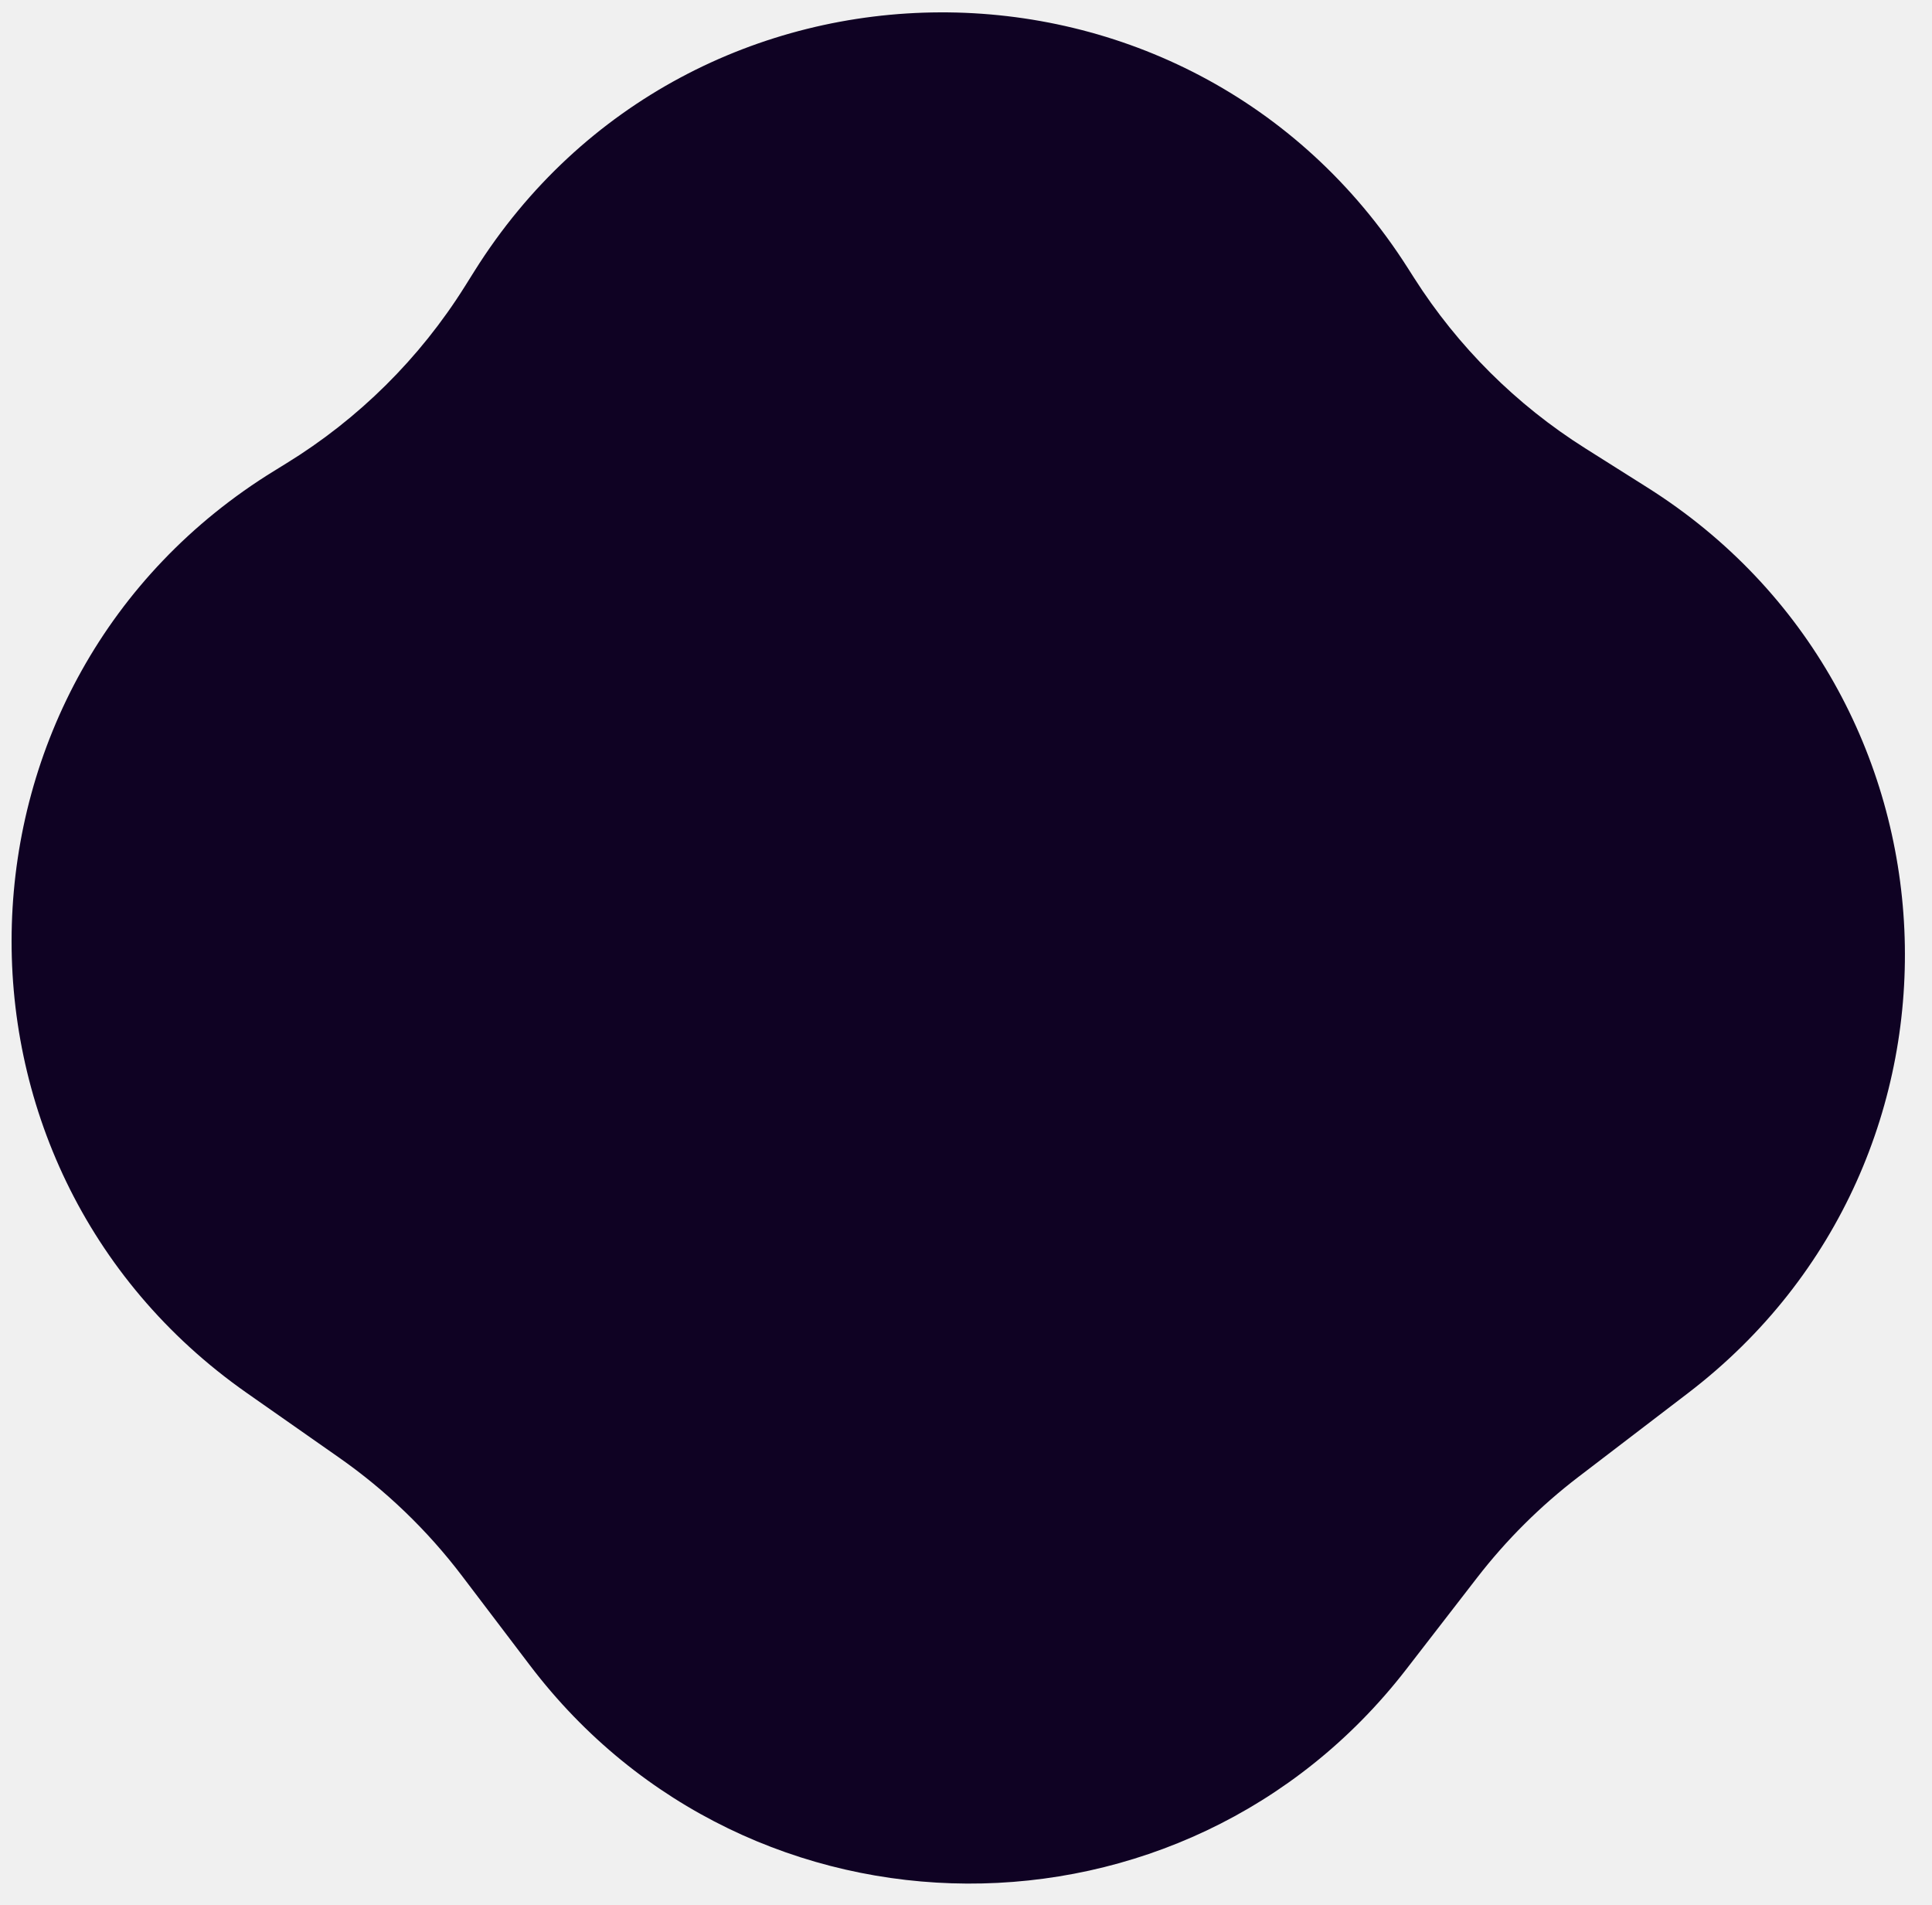
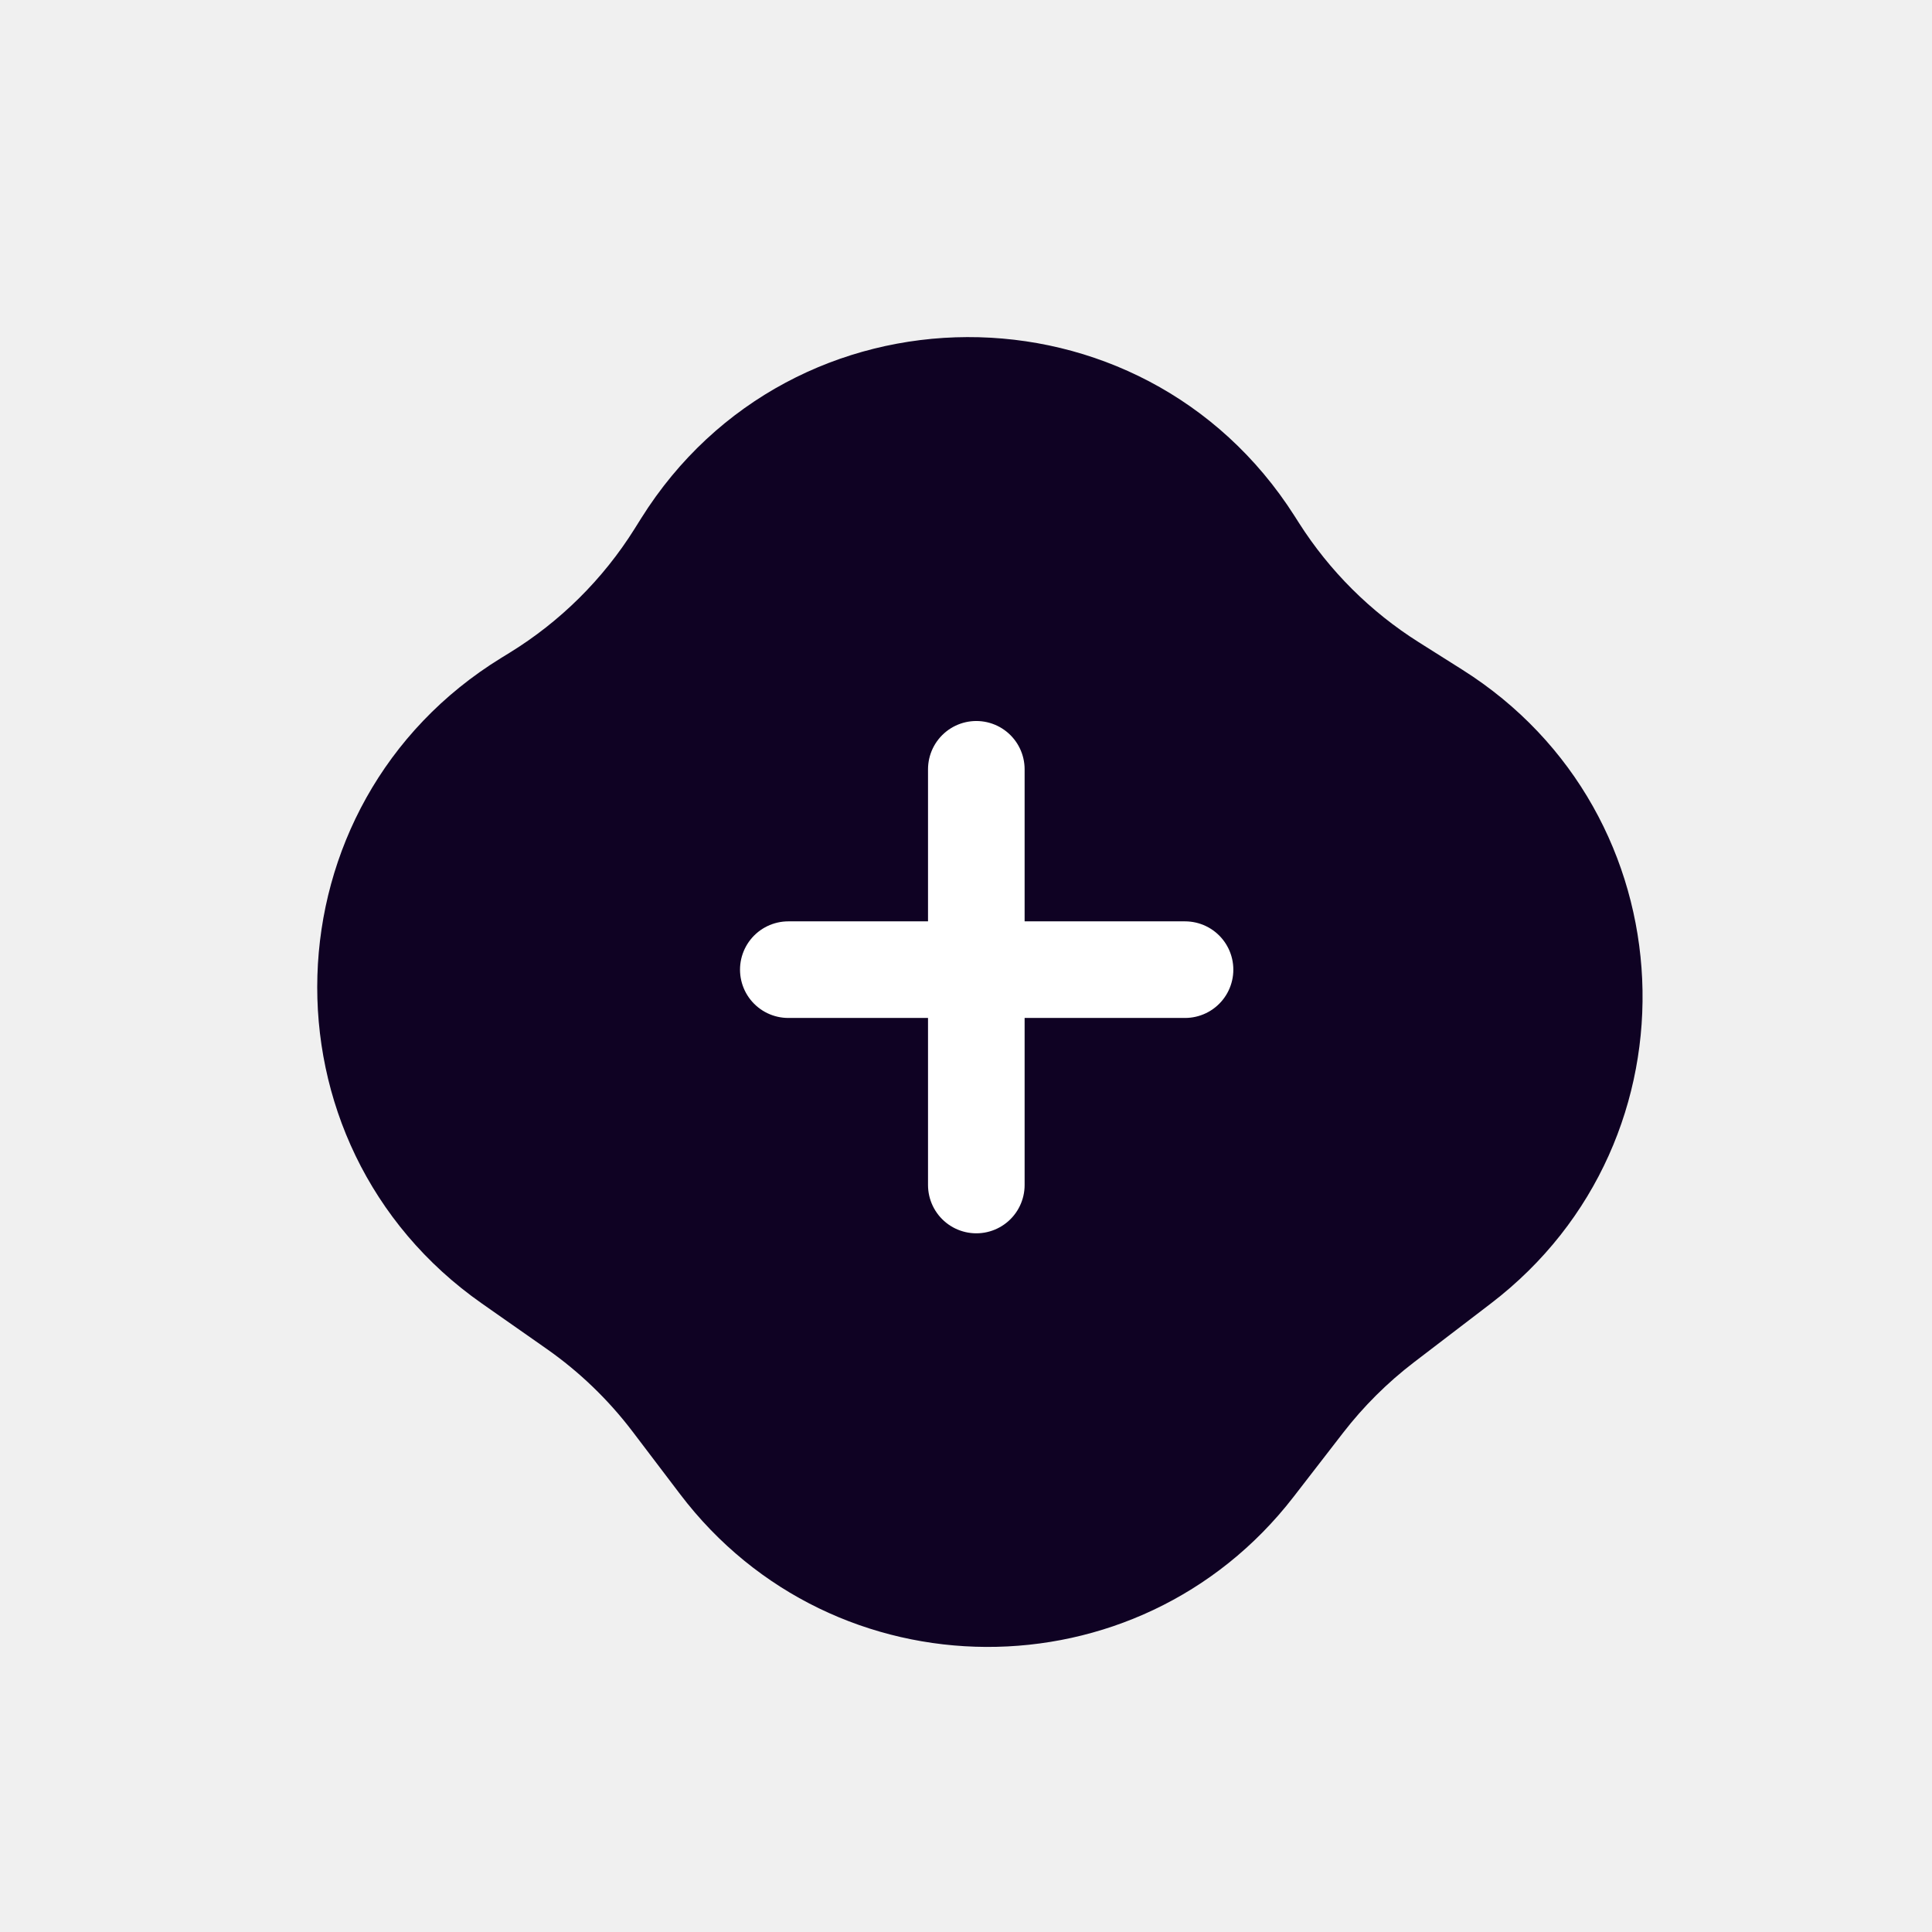
- <svg xmlns="http://www.w3.org/2000/svg" width="70" height="69" viewBox="0 0 70 69" fill="none">
-   <path d="M17.187 9.827C24.991 -2.626 43.111 -2.69 51.004 9.706L51.234 10.067C52.819 12.558 54.937 14.666 57.434 16.241L59.689 17.664C71.473 25.097 72.236 41.999 61.171 50.465L57.186 53.512C55.811 54.564 54.579 55.79 53.519 57.16L50.95 60.482C42.897 70.891 27.16 70.82 19.201 60.338L16.741 57.098C15.488 55.447 13.985 54 12.286 52.811L8.947 50.472C-2.841 42.216 -2.313 24.587 9.947 17.052L10.37 16.791C12.993 15.179 15.209 12.983 16.844 10.374L17.187 9.827Z" fill="#0F0223" />
+ <svg xmlns="http://www.w3.org/2000/svg" width="100" height="100" viewBox="0 0 100 100" fill="none">
+   <path d="M33.187 26.827C40.991 14.374 59.111 14.31 67.004 26.706L67.234 27.067C68.82 29.558 70.937 31.666 73.434 33.241L75.689 34.664C87.473 42.097 88.236 58.999 77.171 67.465L73.186 70.512C71.811 71.564 70.579 72.79 69.519 74.16L66.95 77.482C58.897 87.891 43.16 87.82 35.202 77.338L32.742 74.098C31.488 72.447 29.985 71 28.286 69.811L24.947 67.472C13.159 59.216 13.687 41.587 25.947 34.051L26.37 33.791C28.993 32.179 31.209 29.983 32.844 27.374L33.187 26.827Z" fill="#0F0223" />
+   <line x1="40.803" y1="50.189" x2="61.337" y2="50.189" stroke="white" stroke-width="5" stroke-linecap="round" />
+   <line x1="50.534" y1="61.336" x2="50.534" y2="39.819" stroke="white" stroke-width="5" stroke-linecap="round" />
</svg>
